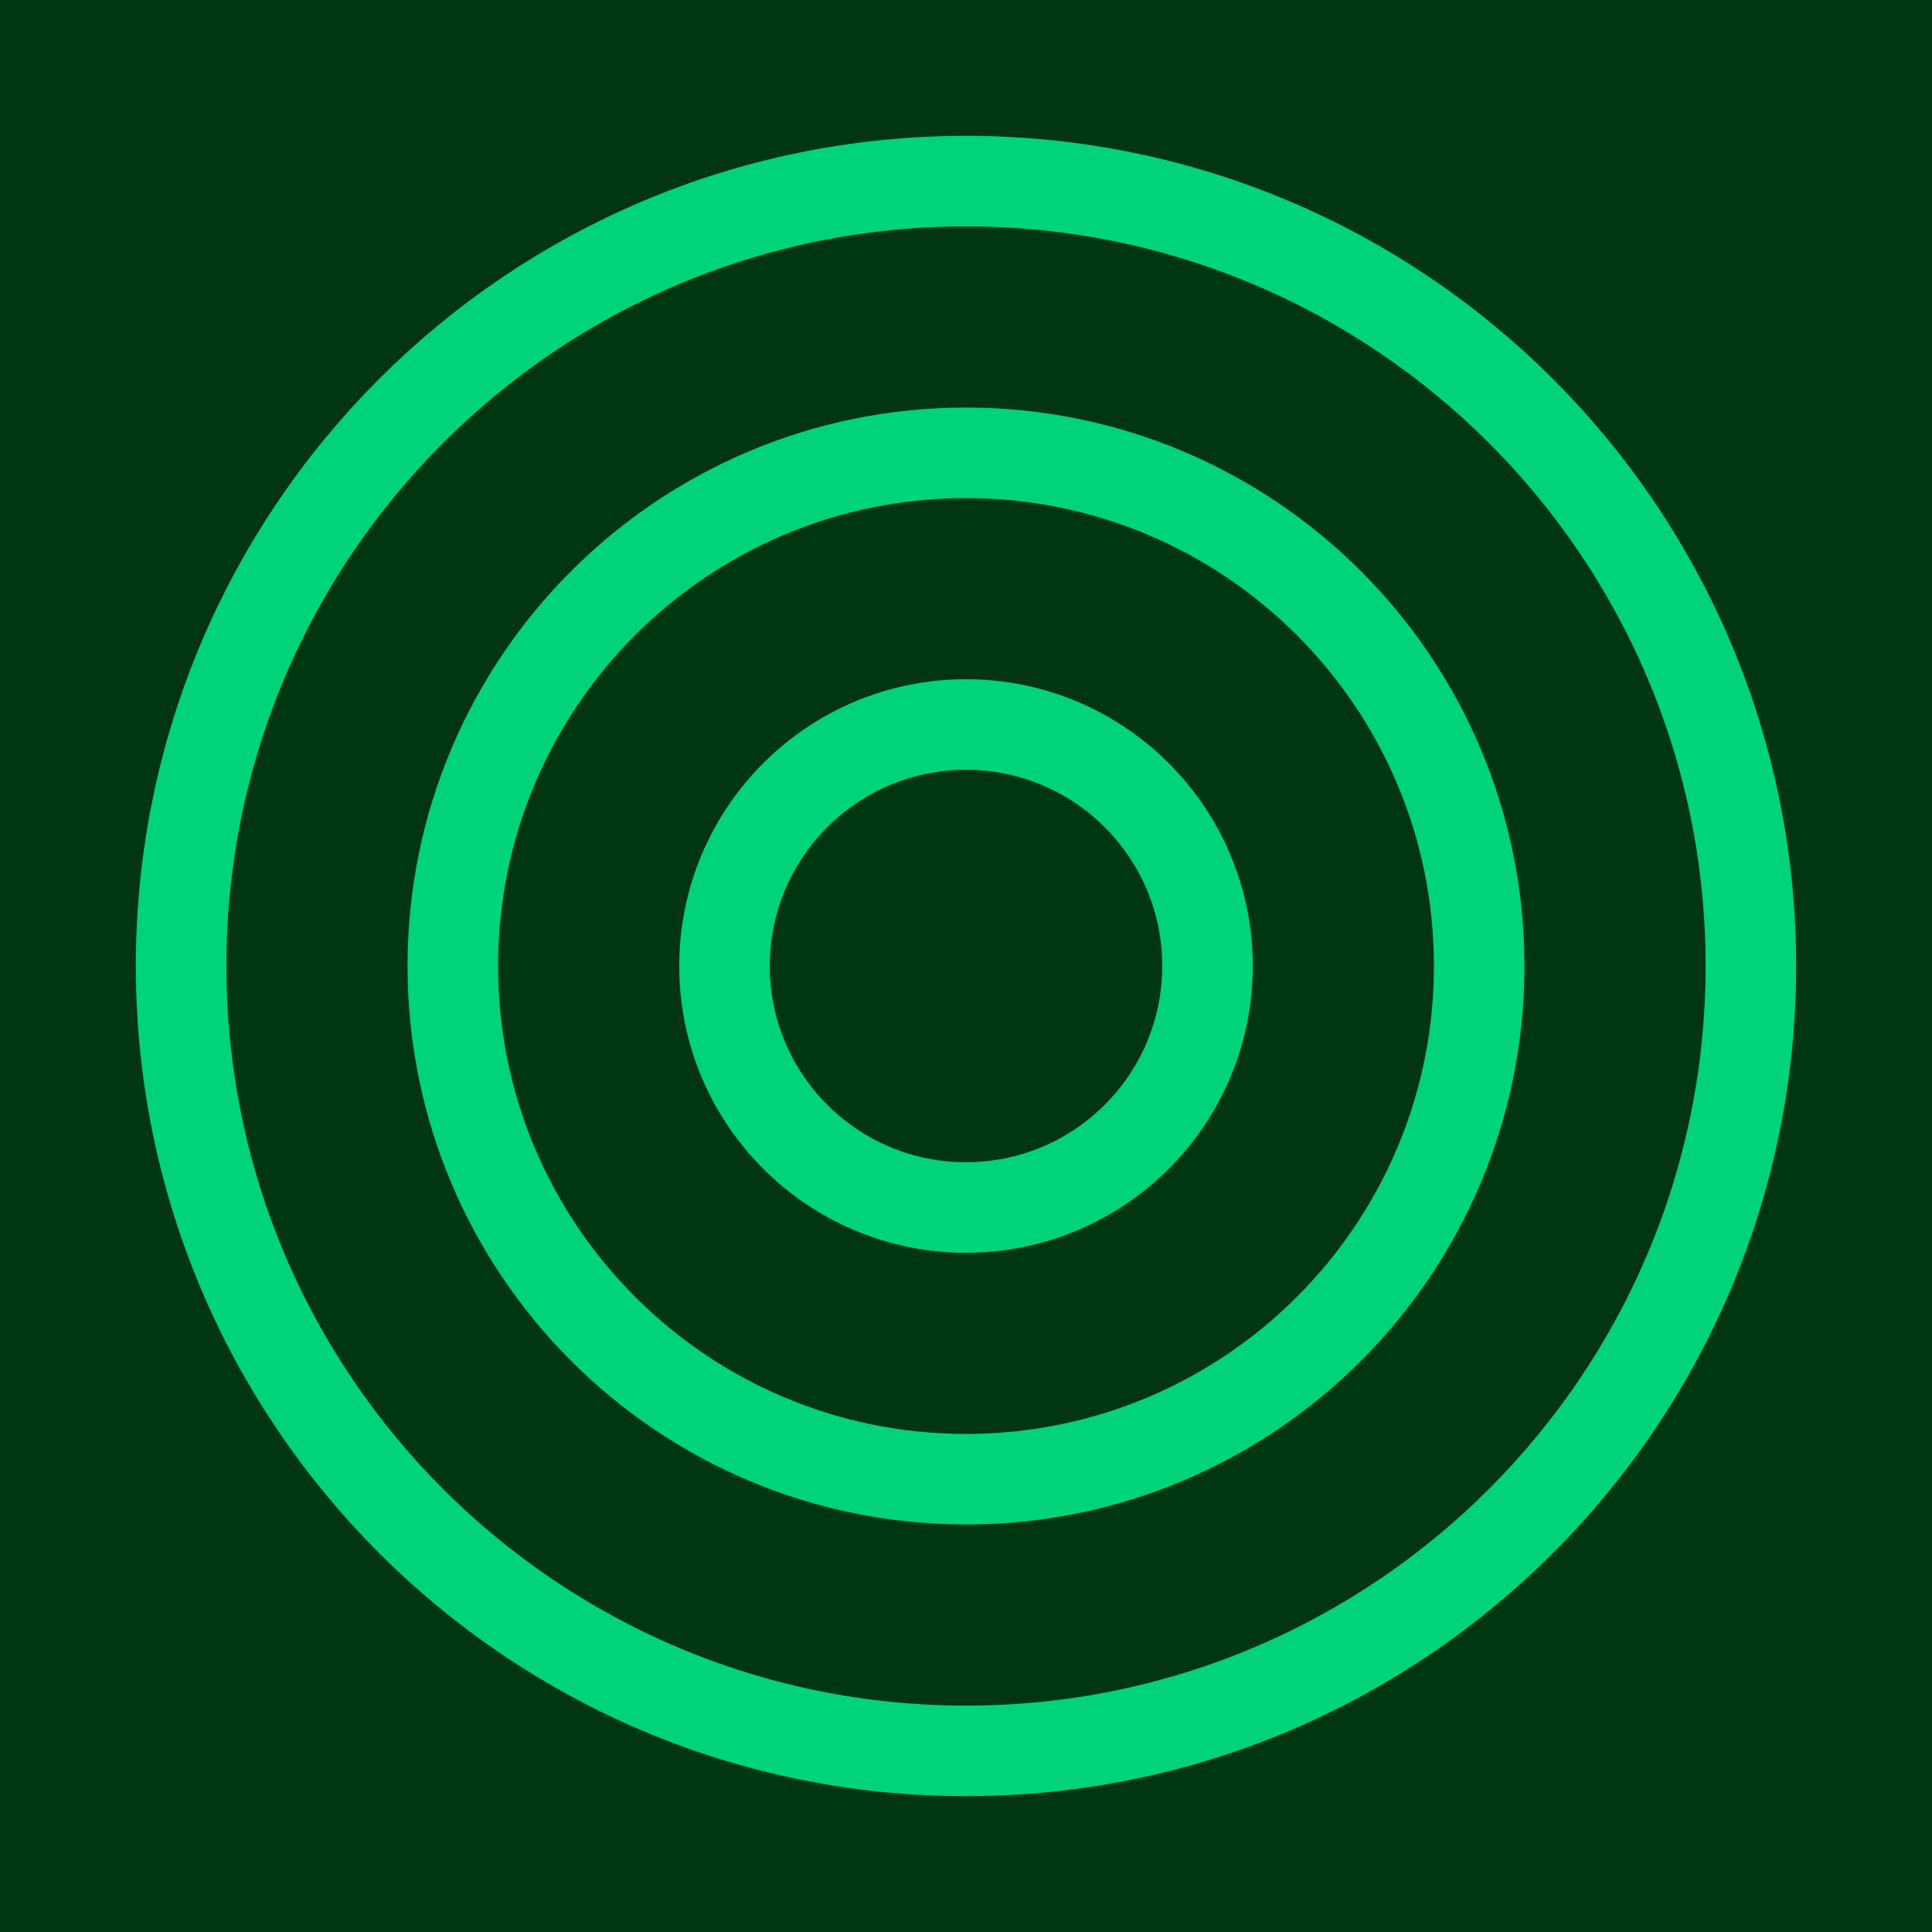
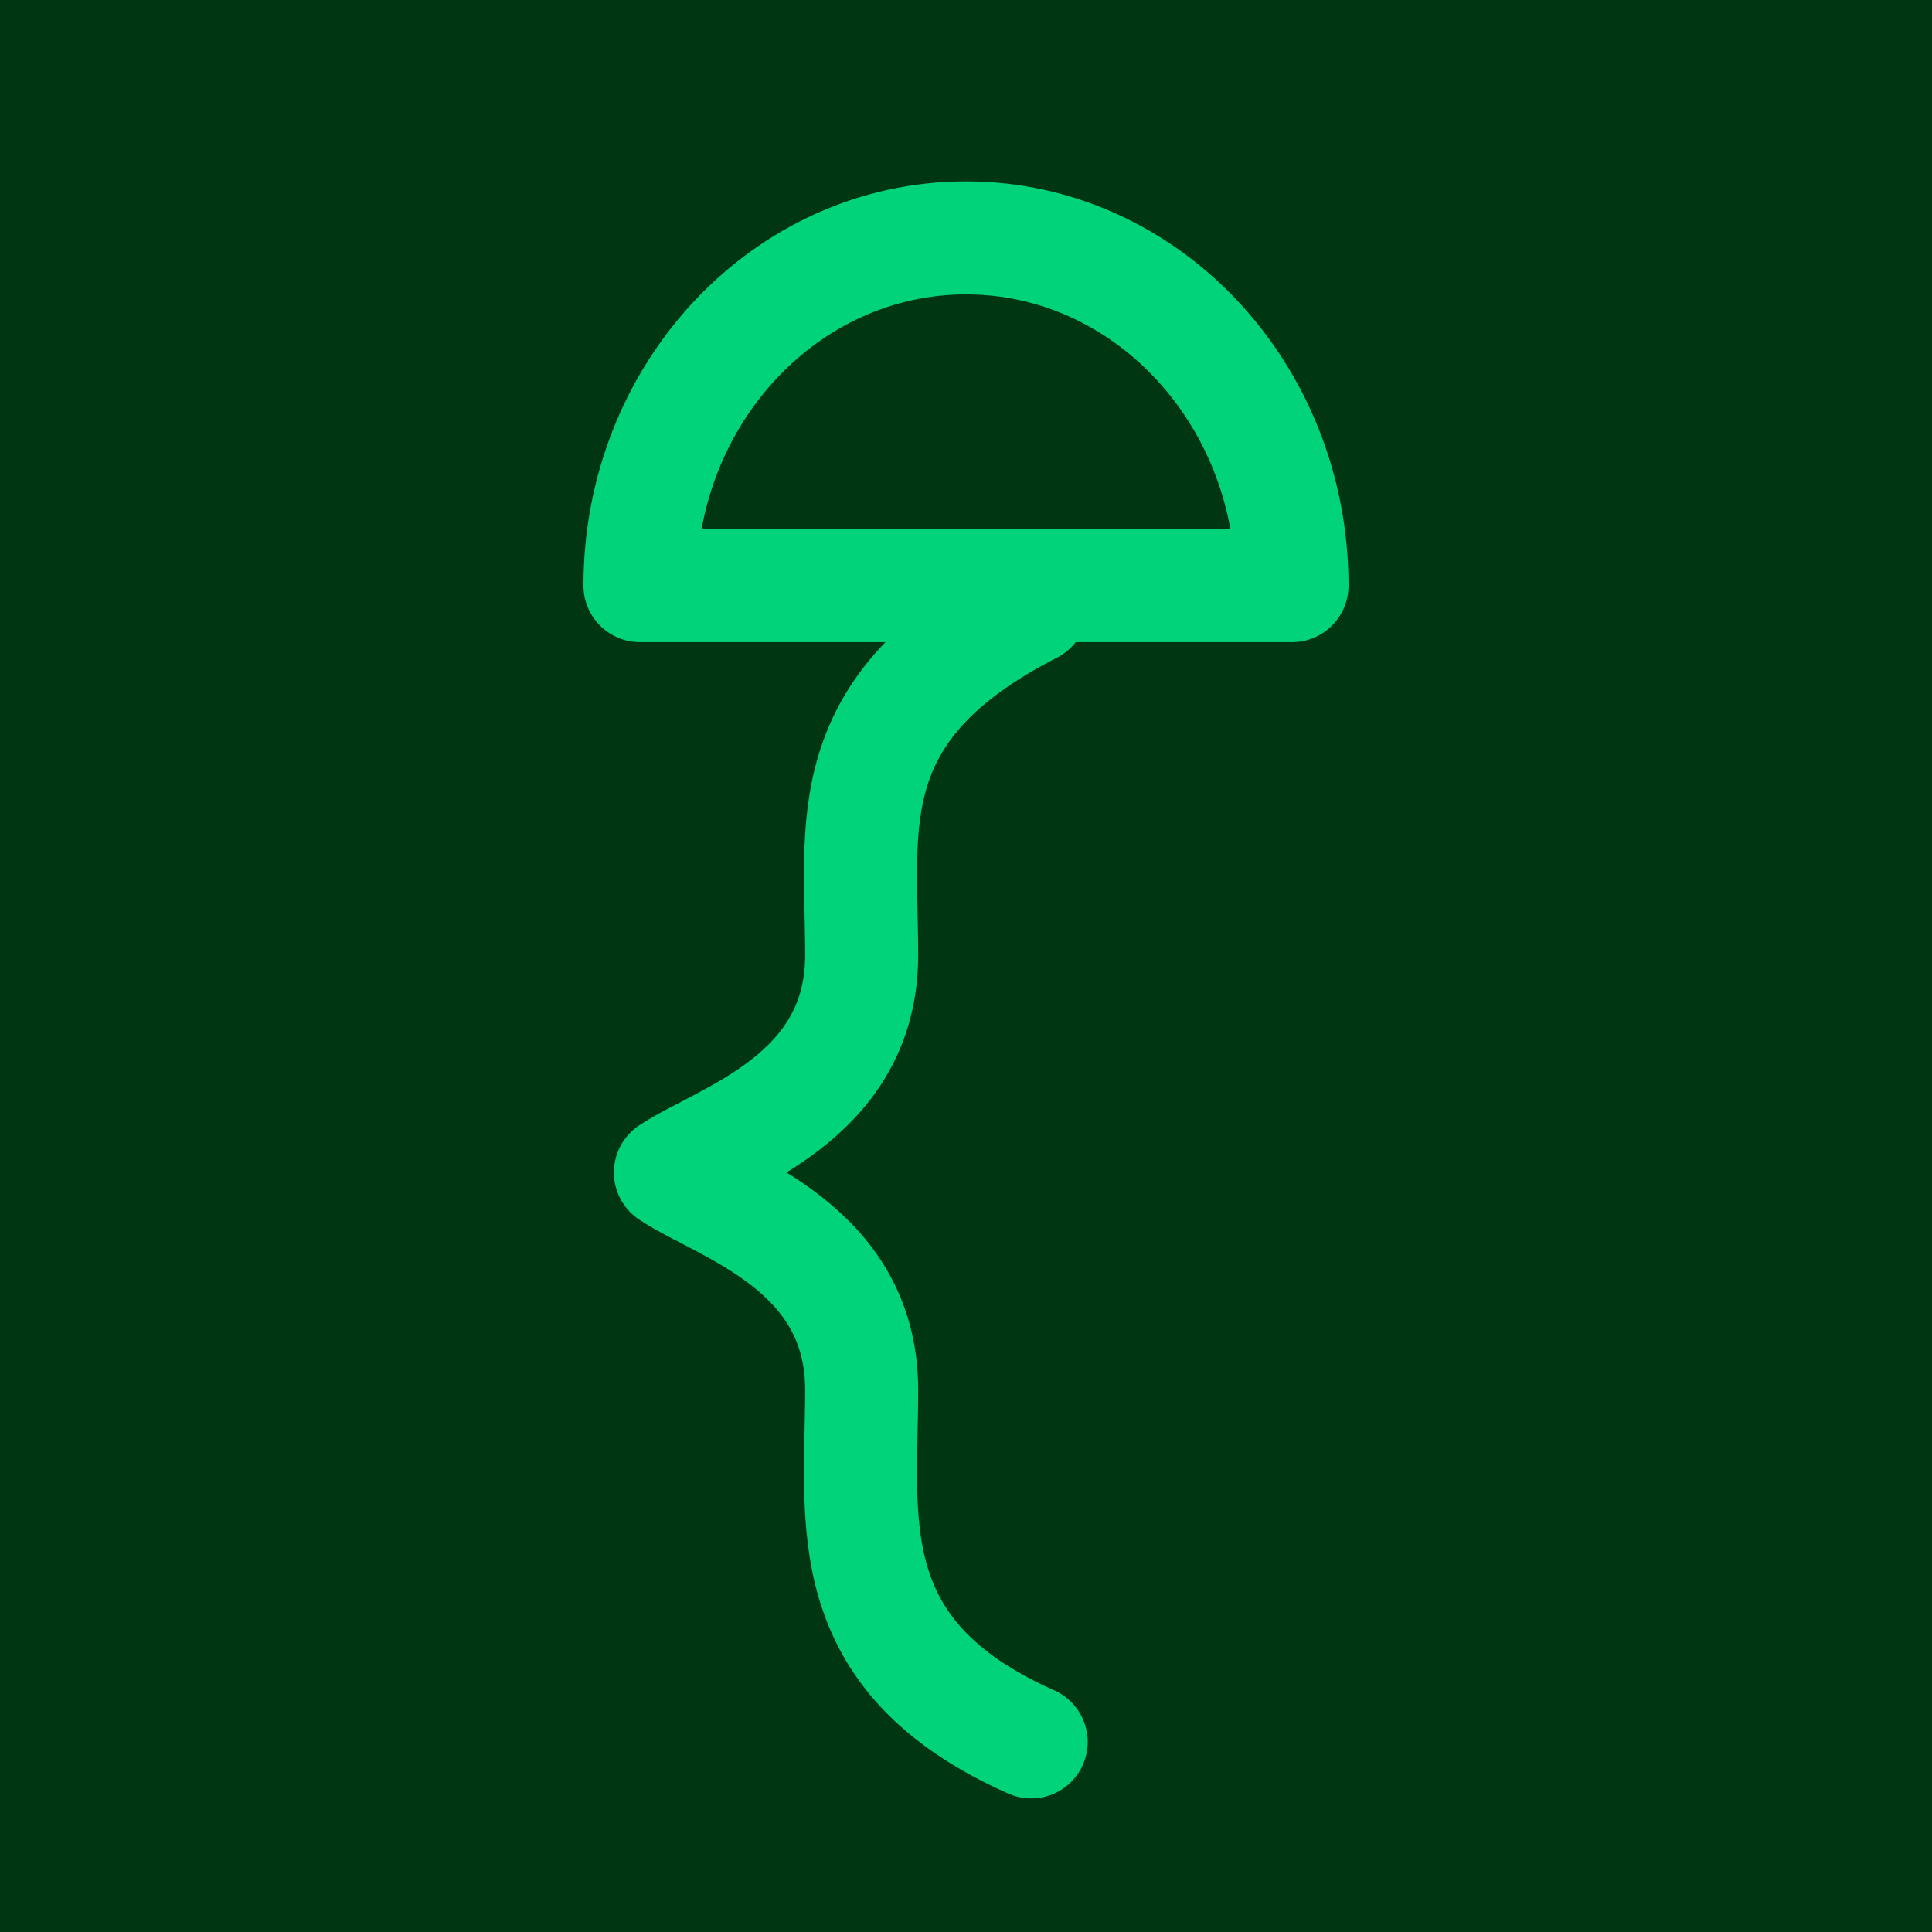
<svg xmlns="http://www.w3.org/2000/svg" viewBox="0 0 32 32">
  <rect width="32" height="32" fill="#003712" />
-   <g fill="none" stroke="#00d379" stroke-width="1.5">
-     <circle cx="16" cy="16" r="4" />
-     <circle cx="16" cy="16" r="8.5" />
-     <circle cx="16" cy="16" r="13" />
+   <g fill="none" stroke="#00d379" stroke-width="2.6" stroke-linecap="round" stroke-linejoin="round" transform="translate(8.8, 2.5) scale(0.72)">
+     <path d="M2.5 10 A7.5 8 0 0 1 17.5 10 Z" />
+     <path d="M11.5 10.5 C7 12.8 7.6 15.5 7.6 18.5 C7.6 21.8 4.4 22.7 3.2 23.5 C4.4 24.3 7.6 25.2 7.6 28.5 C7.6 31.5 7 34.6 11.5 36.6" />
  </g>
</svg>
